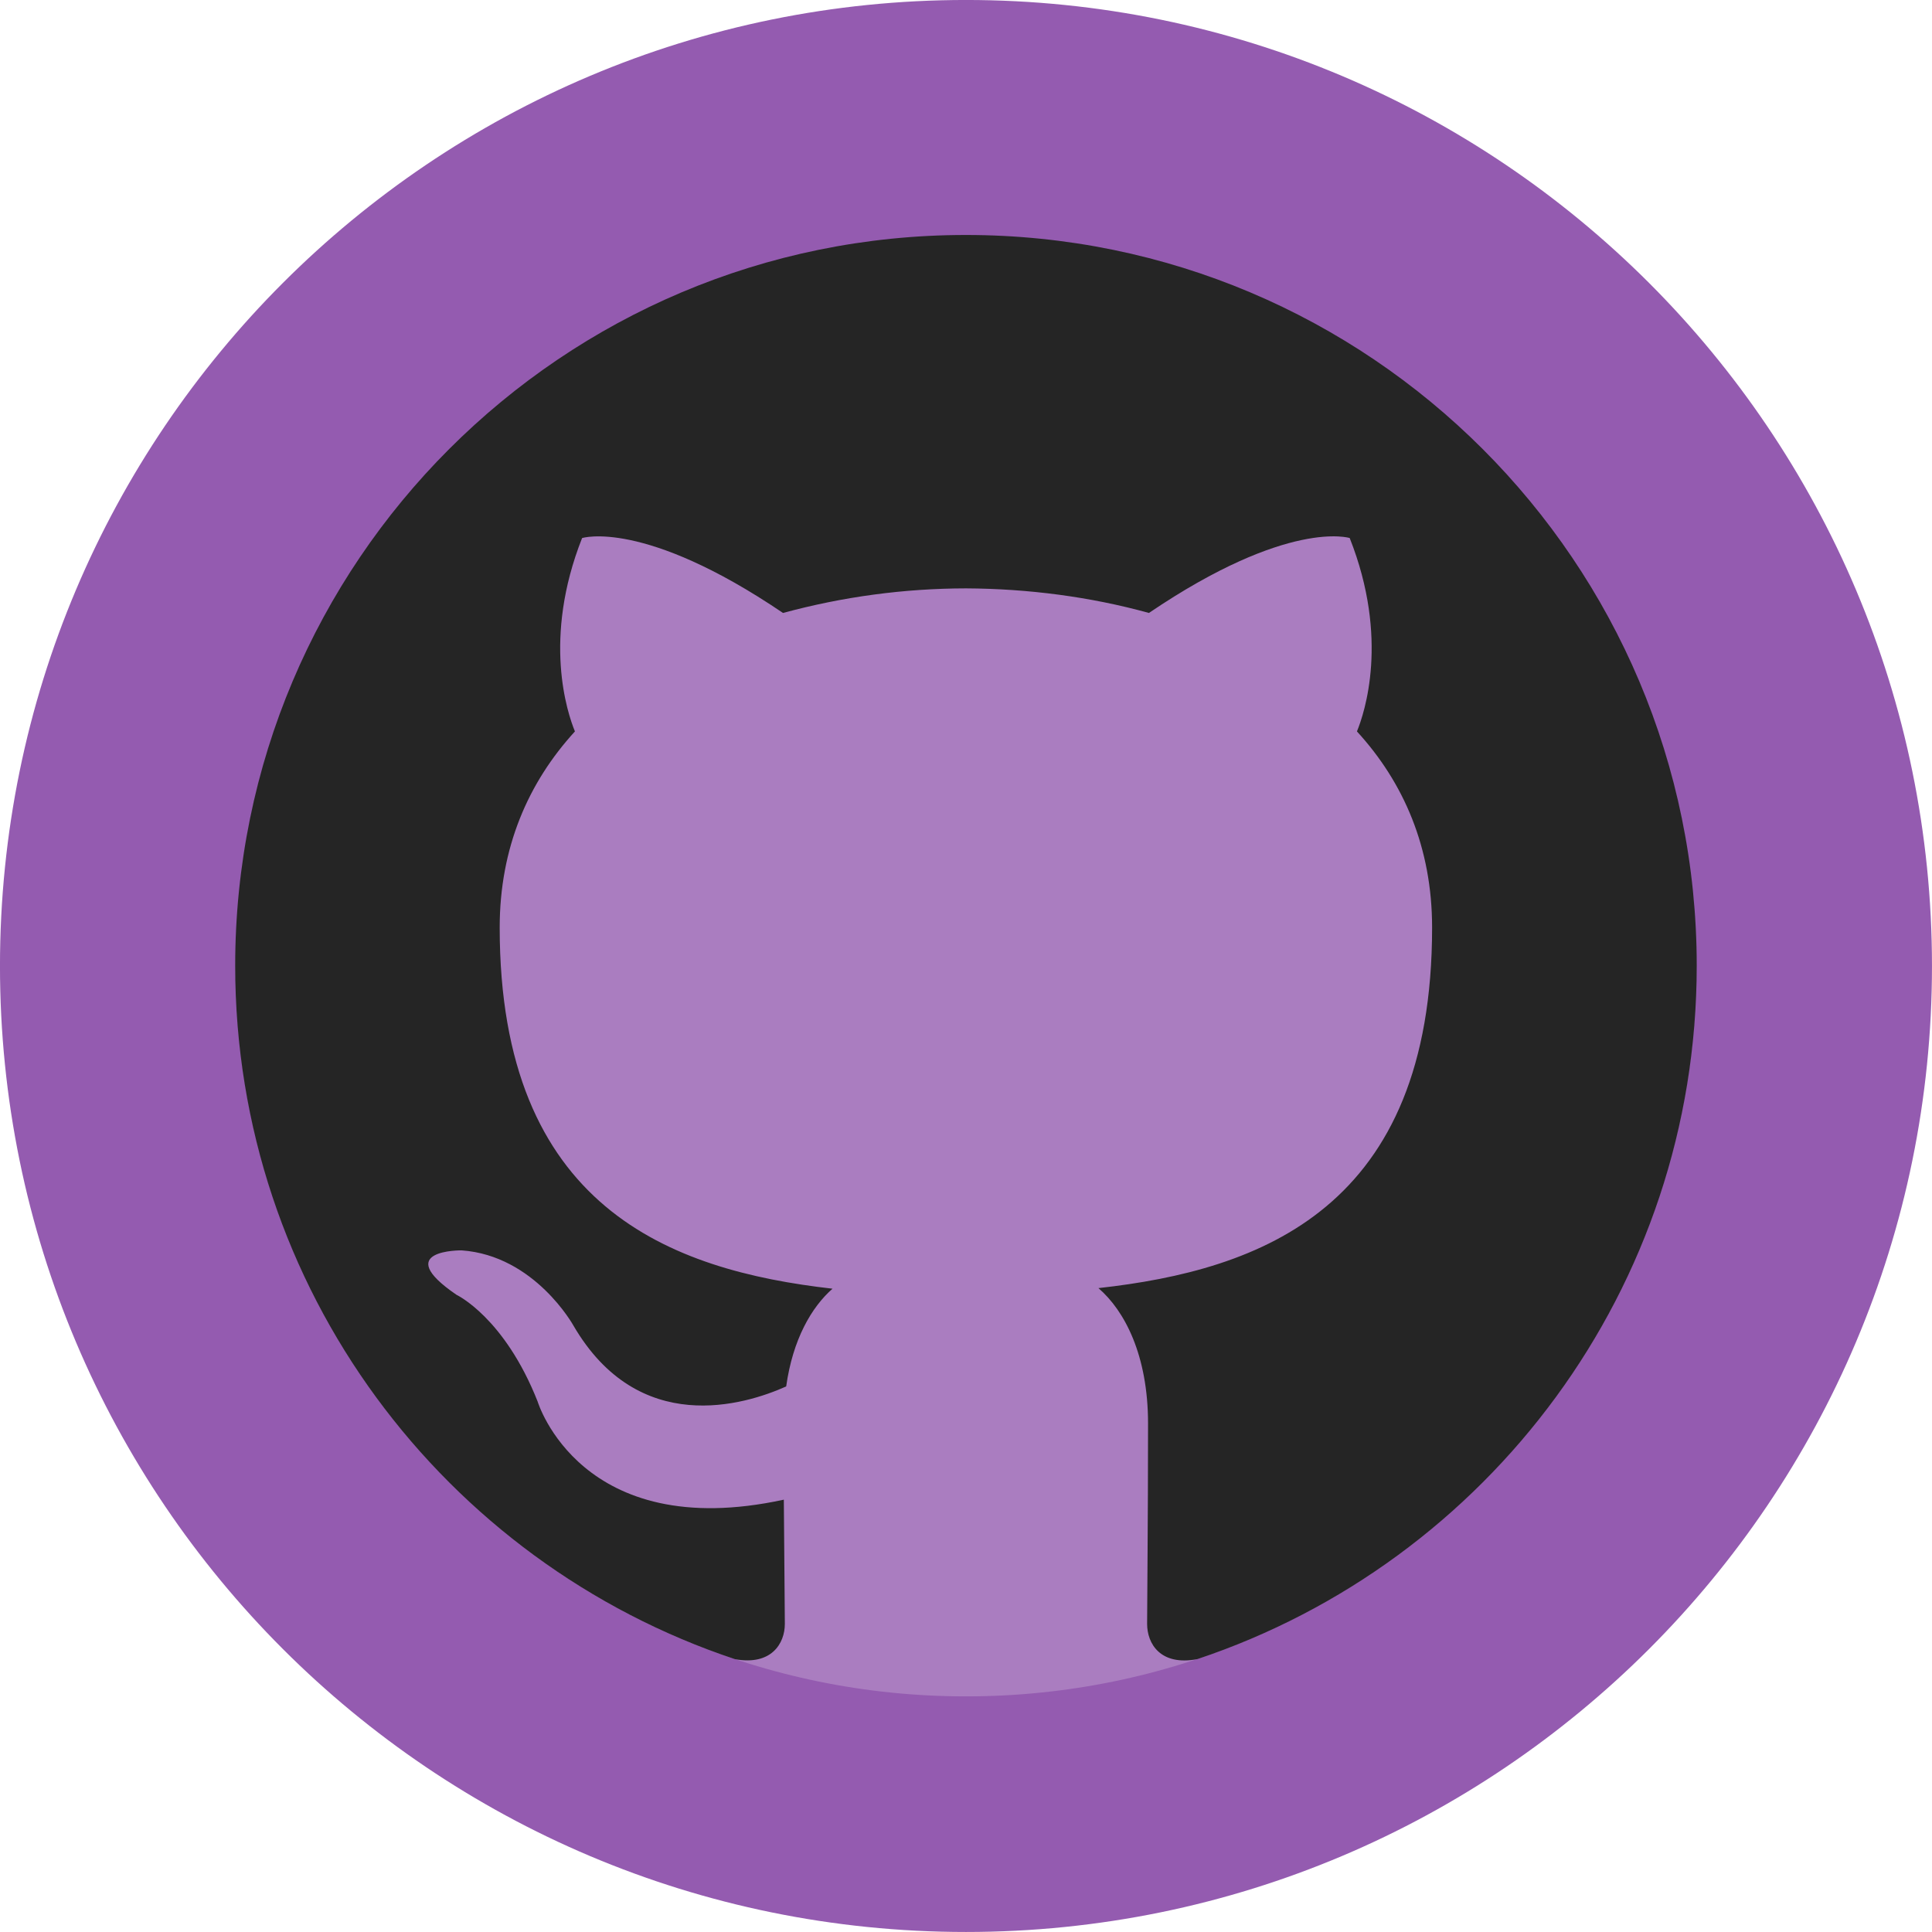
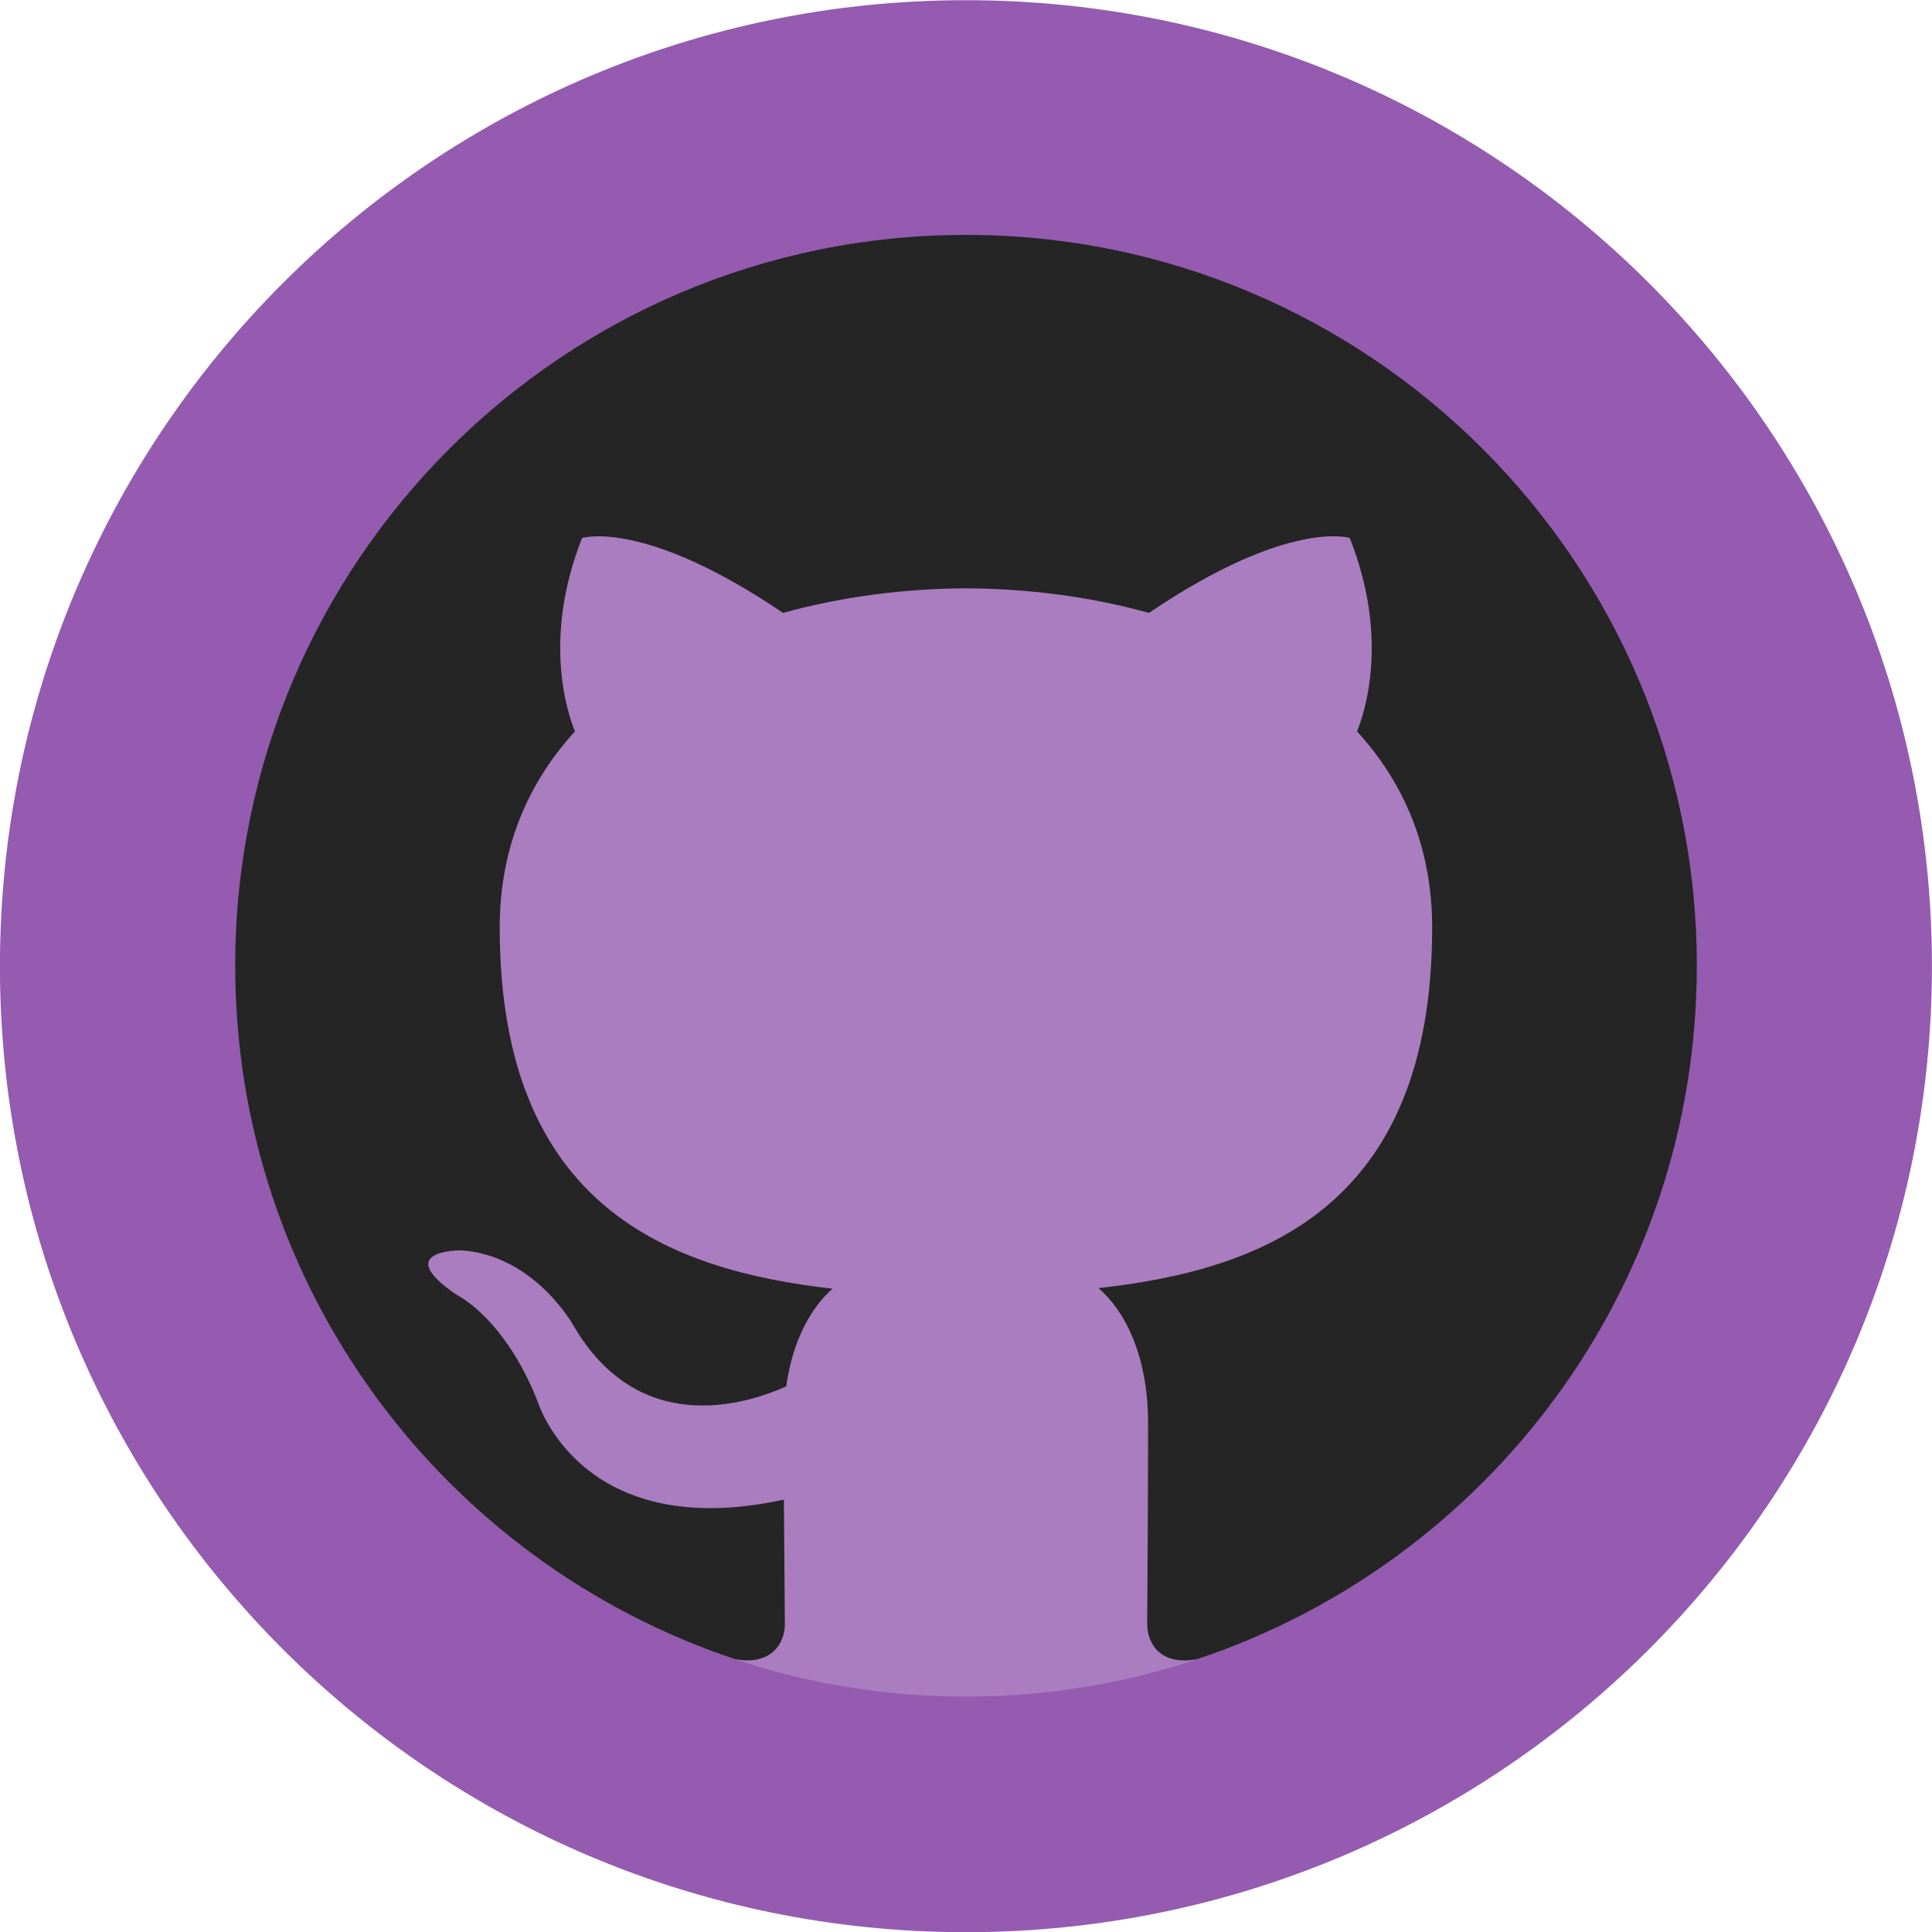
- <svg xmlns="http://www.w3.org/2000/svg" width="48.92" height="48.92" viewBox="0 0 45.863 45.863">
-   <g transform="translate(-603.72 -380.855)">
-     <circle cx="626.651" cy="403.786" r="20.135" fill="#aa7dc0" stroke="#945bb0" stroke-width="5.593" />
-     <path d="M626.649 386.433c-9.58 0-17.346 7.766-17.346 17.348 0 7.664 4.97 14.166 11.863 16.46.868.16 1.185-.376 1.185-.836 0-.411-.015-1.503-.024-2.95-4.825 1.048-5.843-2.326-5.843-2.326-.79-2.003-1.927-2.537-1.927-2.537-1.575-1.076.12-1.055.12-1.055 1.74.123 2.657 1.788 2.657 1.788 1.547 2.65 4.06 1.885 5.049 1.442.157-1.122.605-1.886 1.1-2.32-3.851-.437-7.901-1.926-7.901-8.574 0-1.893.676-3.442 1.786-4.655-.18-.438-.774-2.202.17-4.59 0 0 1.456-.467 4.77 1.778a16.615 16.615 0 0 1 4.343-.584c1.473.007 2.957.2 4.343.584 3.312-2.245 4.766-1.779 4.766-1.779.946 2.39.351 4.153.172 4.591 1.112 1.213 1.784 2.762 1.784 4.655 0 6.665-4.056 8.131-7.921 8.56.623.536 1.178 1.595 1.178 3.214 0 2.318-.022 4.19-.022 4.758 0 .464.312 1.004 1.193.835 6.888-2.3 11.854-8.797 11.854-16.46 0-9.58-7.768-17.347-17.35-17.347" fill="#252525" fill-rule="evenodd" />
+ <svg xmlns="http://www.w3.org/2000/svg" id="Github_Purple" height="12.944mm" width="12.944mm" version="1.1" viewBox="0 0 45.863 45.863">
+   <g transform="translate(-231.35 -369.43)">
+     <g id="GitHub_Dot_Purple" transform="translate(-372.37 -11.424)">
+       <circle r="20.135" stroke="#945bb0" cy="403.79" cx="626.65" stroke-width="5.593" fill="#aa7dc0" />
+       <g transform="matrix(1.065 0 0 -1.065 626.65 386.43)">
+         <path d="m0 0c-8.995 0-16.288-7.293-16.288-16.29 0-7.197 4.667-13.302 11.14-15.457 0.815-0.149 1.112 0.354 1.112 0.786 0 0.386-0.014 1.411-0.022 2.77-4.531-0.984-5.487 2.184-5.487 2.184-0.741 1.881-1.809 2.382-1.809 2.382-1.479 1.011 0.112 0.991 0.112 0.991 1.635-0.116 2.495-1.679 2.495-1.679 1.453-2.489 3.813-1.77 4.741-1.354 0.148 1.053 0.568 1.771 1.034 2.178-3.617 0.411-7.42 1.809-7.42 8.051 0 1.778 0.635 3.232 1.677 4.371-0.168 0.412-0.727 2.068 0.159 4.311 0 0 1.368 0.438 4.48-1.67 1.299 0.361 2.693 0.542 4.078 0.548 1.383-0.006 2.777-0.187 4.078-0.548 3.11 2.108 4.475 1.67 4.475 1.67 0.889-2.243 0.33-3.899 0.162-4.311 1.044-1.139 1.675-2.593 1.675-4.371 0-6.258-3.809-7.635-7.438-8.038 0.585-0.503 1.106-1.497 1.106-3.017 0-2.177-0.02-3.934-0.02-4.468 0-0.436 0.293-0.943 1.12-0.784 6.468 2.159 11.131 8.26 11.131 15.455 0 8.997-7.294 16.29-16.291 16.29" fill-rule="evenodd" fill="#252525" />
+       </g>
+     </g>
  </g>
</svg>
